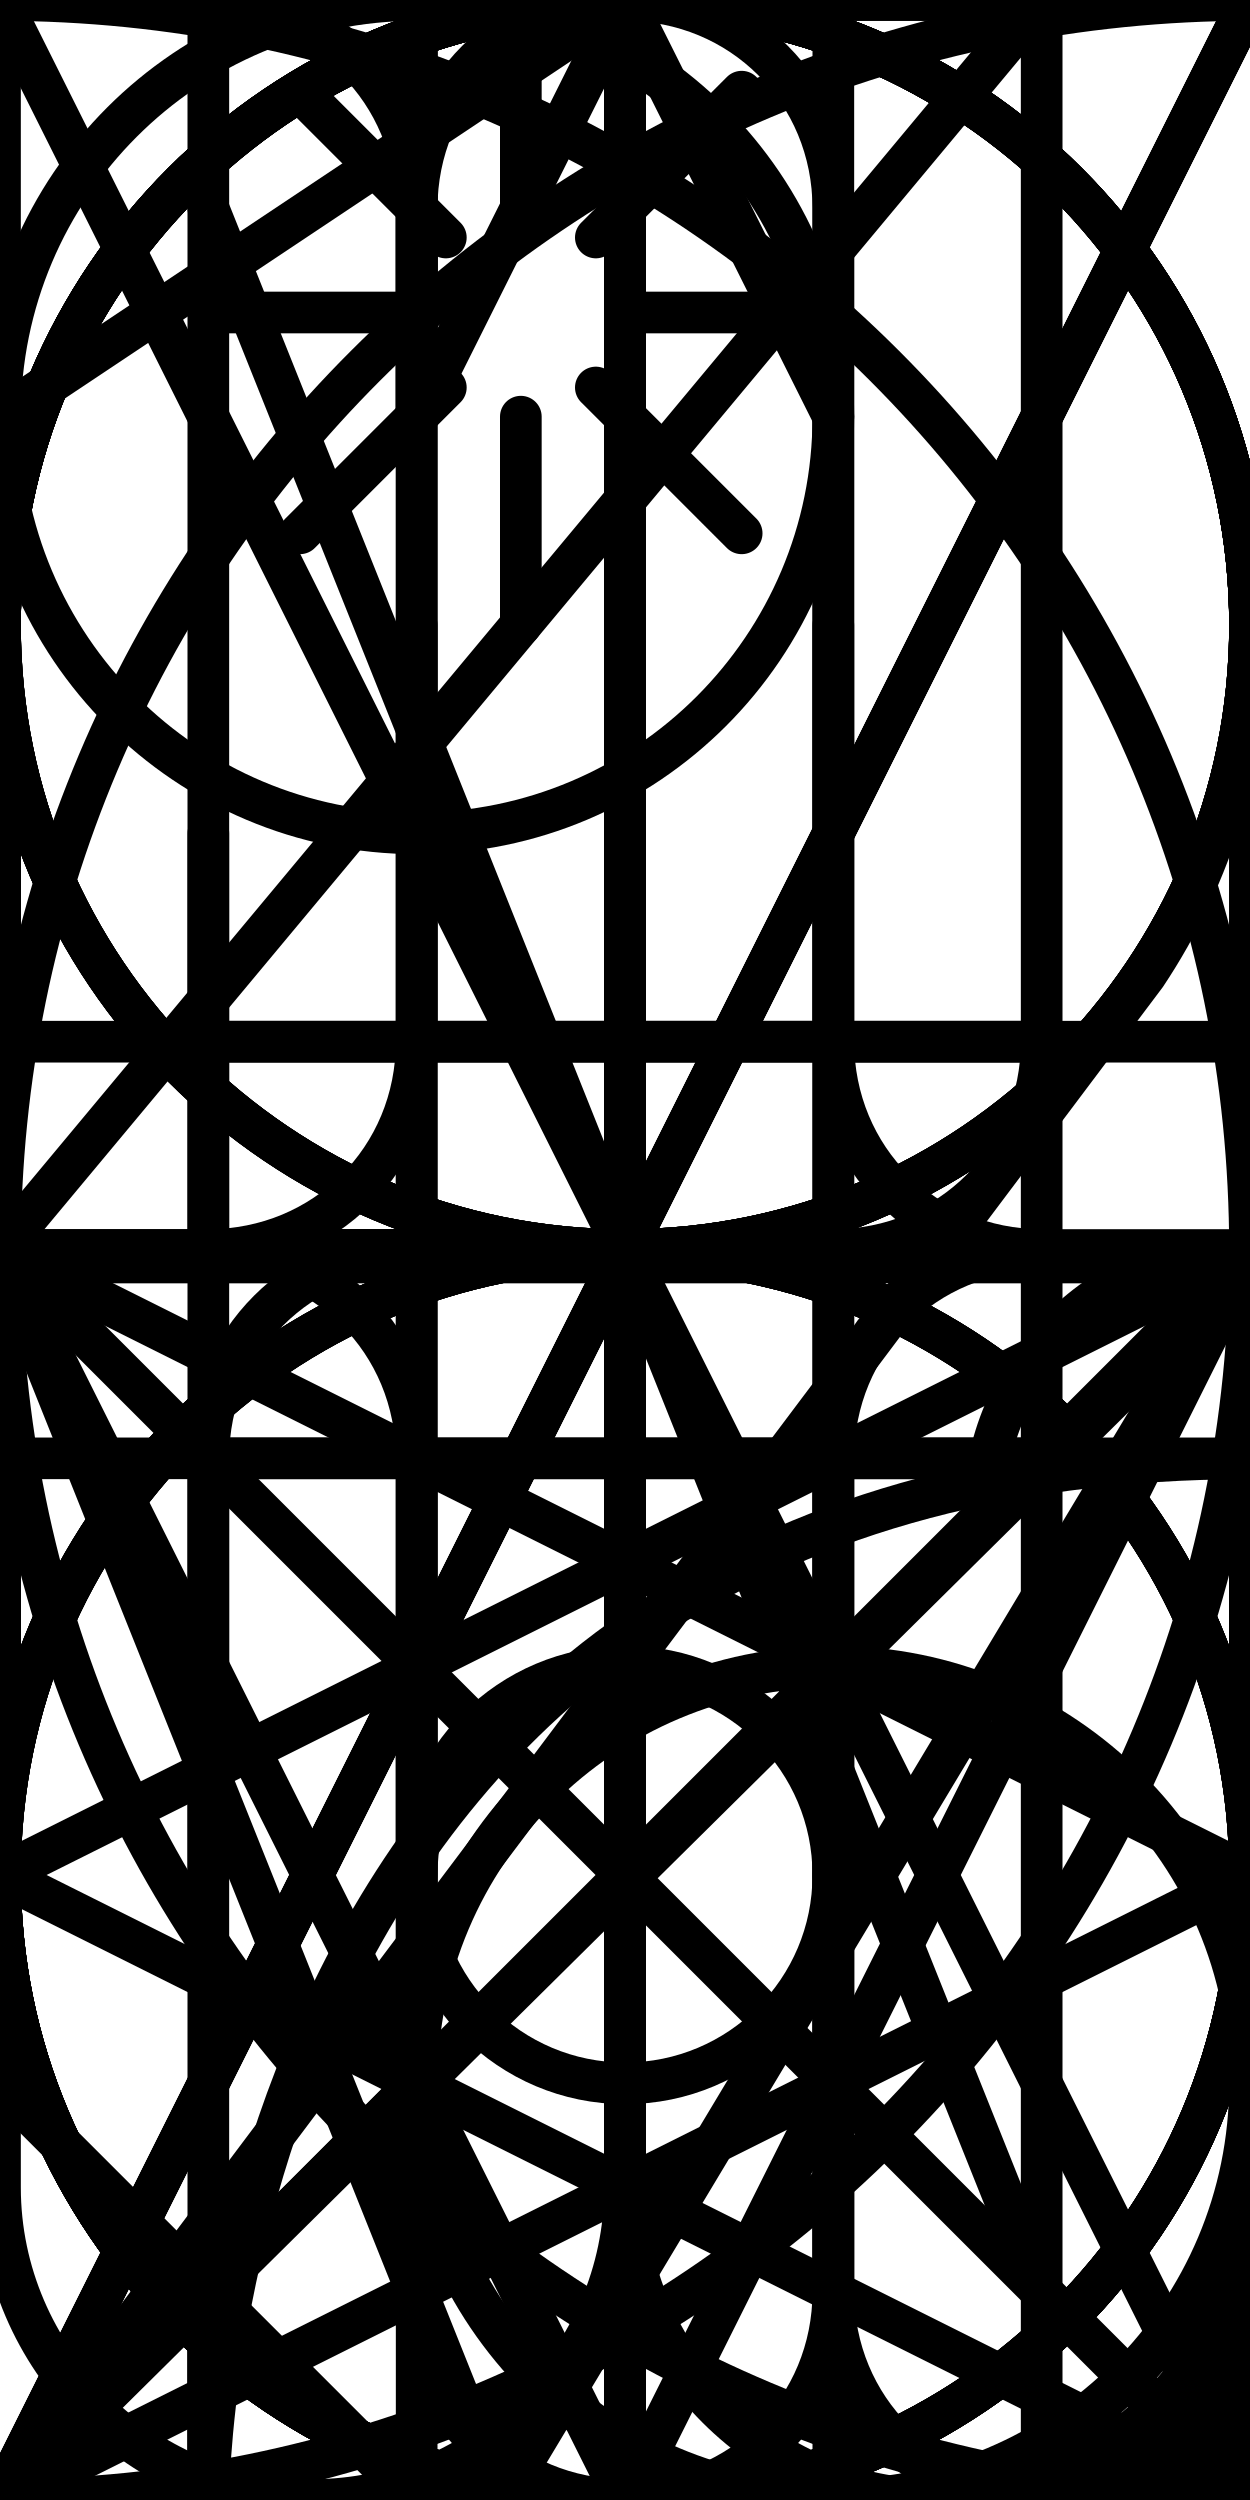
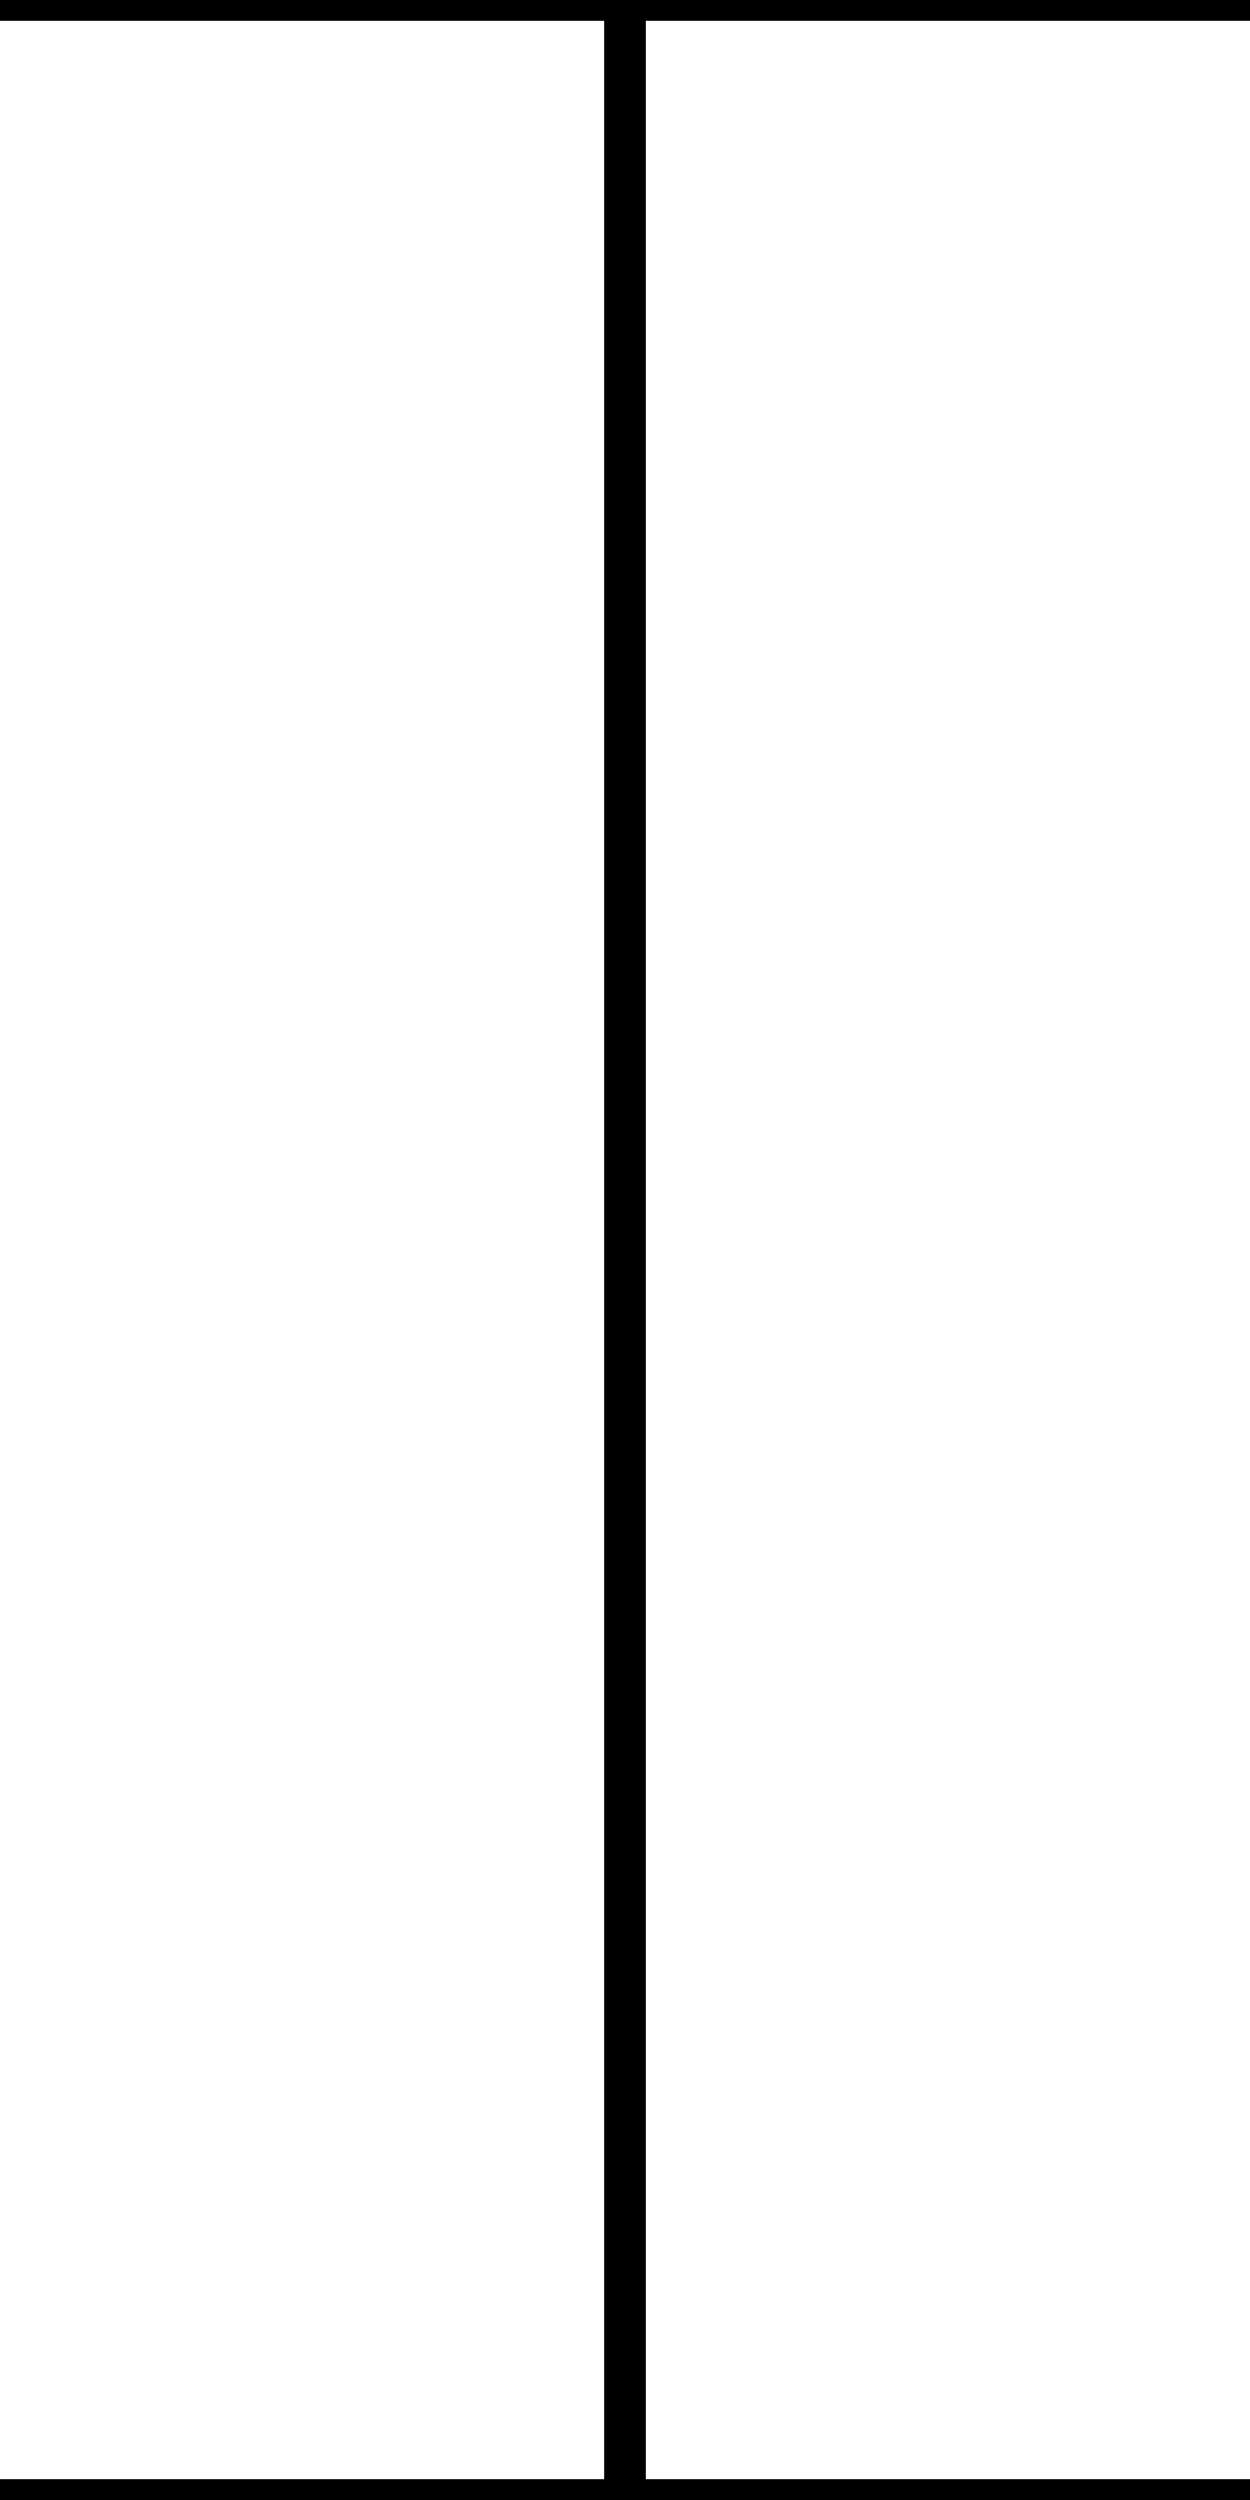
<svg xmlns="http://www.w3.org/2000/svg" version="1.1" x="0px" y="0px" viewBox="0 0 30 60" style="enable-background:new 0 0 30 60;" xml:space="preserve">
  <style type="text/css">
- 	.st0{fill:none;stroke:#000000;stroke-linecap:round;stroke-linejoin:round;stroke-miterlimit:10;}
- 	.st1{display:none;}
- 	.st2{display:inline;}
+ 	.st0{display:none;}
+ 	.st1{display:inline;}
+ 	.st2{fill:none;stroke:#000000;stroke-linecap:round;stroke-linejoin:round;stroke-miterlimit:10;}
	.st3{display:inline;fill:none;stroke:#000000;stroke-linecap:round;stroke-linejoin:round;stroke-miterlimit:10;}
</style>
-   <g id="char-plus">
-     <g id="group-char-plus">
+   <g id="char-plus" class="st0">
+     <g id="group-char-plus" class="st1">
      <g>
-         <line class="st0" x1="5" y1="30" x2="25" y2="30" />
-         <line class="st0" x1="15" y1="20" x2="15" y2="40" />
+         <line class="st2" x1="5" y1="30" x2="25" y2="30" />
+         <line class="st2" x1="15" y1="20" x2="15" y2="40" />
      </g>
    </g>
  </g>
-   <g id="char-asterix">
-     <g>
-       <line class="st0" x1="12.5" y1="0" x2="12.5" y2="5" />
-       <line class="st0" x1="12.5" y1="10" x2="12.5" y2="15" />
-       <line class="st0" x1="20" y1="7.5" x2="15" y2="7.5" />
-       <line class="st0" x1="10" y1="7.5" x2="5" y2="7.5" />
-       <line class="st0" x1="17.8" y1="2.2" x2="14.3" y2="5.7" />
-       <line class="st0" x1="10.7" y1="9.3" x2="7.2" y2="12.8" />
-       <line class="st0" x1="17.8" y1="12.8" x2="14.3" y2="9.3" />
-       <line class="st0" x1="10.7" y1="5.7" x2="7.2" y2="2.2" />
-     </g>
-   </g>
-   <g id="char-equal">
-     <g>
-       <line class="st0" x1="5" y1="25" x2="25" y2="25" />
-       <line class="st0" x1="5" y1="35" x2="25" y2="35" />
-     </g>
-   </g>
-   <g id="char-dollar">
-     <path class="st0" d="M0,45c0,8.3,6.7,15,15,15c8.3,0,15-6.7,15-15s-6.7-15-15-15C6.7,30,0,23.3,0,15S6.7,0,15,0c8.3,0,15,6.7,15,15   " />
-     <line class="st0" x1="15" y1="-5" x2="15" y2="65" />
-   </g>
-   <g id="char-at">
-     <g>
-       <path class="st0" d="M30,55V45c0-8.3-6.7-15-15-15C6.7,30,0,36.7,0,45c0,8.3,6.7,15,15,15" />
+   <g id="char-asterix" class="st0">
+     <g class="st1">
+       <line class="st2" x1="12.5" y1="0" x2="12.5" y2="5" />
+       <line class="st2" x1="12.5" y1="10" x2="12.5" y2="15" />
+       <line class="st2" x1="20" y1="7.5" x2="15" y2="7.5" />
+       <line class="st2" x1="10" y1="7.5" x2="5" y2="7.5" />
+       <line class="st2" x1="17.8" y1="2.2" x2="14.3" y2="5.7" />
+       <line class="st2" x1="10.7" y1="9.3" x2="7.2" y2="12.8" />
+       <line class="st2" x1="17.8" y1="12.8" x2="14.3" y2="9.3" />
+       <line class="st2" x1="10.7" y1="5.7" x2="7.2" y2="2.2" />
+     </g>
+   </g>
+   <g id="char-equal" class="st0">
+     <g class="st1">
+       <line class="st2" x1="5" y1="25" x2="25" y2="25" />
+       <line class="st2" x1="5" y1="35" x2="25" y2="35" />
+     </g>
+   </g>
+   <g id="char-dollar" class="st0">
+     <path class="st3" d="M0,45c0,8.3,6.7,15,15,15c8.3,0,15-6.7,15-15s-6.7-15-15-15C6.7,30,0,23.3,0,15S6.7,0,15,0c8.3,0,15,6.7,15,15   " />
+     <line class="st3" x1="15" y1="-5" x2="15" y2="65" />
+   </g>
+   <g id="char-at" class="st0">
+     <g class="st1">
+       <path class="st2" d="M30,55V45c0-8.3-6.7-15-15-15C6.7,30,0,36.7,0,45c0,8.3,6.7,15,15,15" />
      <g>
-         <circle class="st0" cx="15" cy="45" r="5" />
-         <line class="st0" x1="20" y1="45" x2="20" y2="55" />
+         <circle class="st2" cx="15" cy="45" r="5" />
+         <line class="st2" x1="20" y1="45" x2="20" y2="55" />
      </g>
-       <path class="st0" d="M30,55L30,55c0,2.8-2.2,5-5,5l0,0c-2.8,0-5-2.2-5-5l0,0" />
-     </g>
-   </g>
-   <g id="char-caret">
-     <polyline class="st0" points="20,10 15,0 10,10  " />
-   </g>
-   <g id="char-bracketleft">
-     <polyline class="st0" points="20,0 10,0 10,60 20,60  " />
-   </g>
-   <g id="char-bracketright">
-     <polyline class="st0" points="10,0 20,0 20,60 10,60  " />
-   </g>
-   <g id="char-curlyleft">
-     <path class="st0" d="M20,0h-5c-2.8,0-5,2.2-5,5v20c0,2.8-2.2,5-5,5c2.8,0,5,2.2,5,5v20c0,2.8,2.2,5,5,5h5" />
-   </g>
-   <g id="char-curlyright">
-     <path class="st0" d="M10,0h5c2.8,0,5,2.2,5,5v20c0,2.8,2.2,5,5,5c-2.8,0-5,2.2-5,5v20c0,2.8-2.2,5-5,5h-5" />
-   </g>
-   <g id="char-lessthan">
-     <polyline class="st0" points="30,30 0,45 30,60  " />
-   </g>
-   <g id="char-greaterthan">
-     <polyline class="st0" points="0,30 30,45 0,60  " />
-   </g>
-   <g id="char-percent">
-     <g>
-       <line class="st0" x1="30" y1="0" x2="0" y2="60" />
-       <circle class="st0" cx="10" cy="10" r="10" />
-       <circle class="st0" cx="20" cy="50" r="10" />
-     </g>
-   </g>
-   <g id="char-parenthleft">
-     <path class="st0" d="M30,60C13.4,60,0,46.6,0,30S13.4,0,30,0" />
-   </g>
-   <g id="char-parenthright">
-     <path class="st0" d="M0,60c16.6,0,30-13.4,30-30S16.6,0,0,0" />
-   </g>
-   <g id="char-slash">
-     <line class="st0" x1="0" y1="60" x2="30" y2="0" />
-   </g>
-   <g id="char-backslash">
-     <line class="st0" x1="30" y1="60" x2="0" y2="0" />
-   </g>
-   <g id="char-bar">
-     <line class="st0" x1="15" y1="0" x2="15" y2="60" />
-   </g>
-   <g id="char-pound">
-     <g>
-       <line class="st0" x1="0" y1="25" x2="30" y2="25" />
-       <line class="st0" x1="0" y1="35" x2="30" y2="35" />
-       <line class="st0" x1="20" y1="15" x2="20" y2="45" />
-       <line class="st0" x1="10" y1="15" x2="10" y2="45" />
-     </g>
-   </g>
-   <g id="char-ampersandalt">
-     <g>
+       <path class="st2" d="M30,55L30,55c0,2.8-2.2,5-5,5l0,0c-2.8,0-5-2.2-5-5l0,0" />
+     </g>
+   </g>
+   <g id="char-caret" class="st0">
+     <polyline class="st3" points="20,10 15,0 10,10  " />
+   </g>
+   <g id="char-bracketleft" class="st0">
+     <polyline class="st3" points="20,0 10,0 10,60 20,60  " />
+   </g>
+   <g id="char-bracketright" class="st0">
+     <polyline class="st3" points="10,0 20,0 20,60 10,60  " />
+   </g>
+   <g id="char-curlyleft" class="st0">
+     <path class="st3" d="M20,0h-5c-2.8,0-5,2.2-5,5v20c0,2.8-2.2,5-5,5c2.8,0,5,2.2,5,5v20c0,2.8,2.2,5,5,5h5" />
+   </g>
+   <g id="char-curlyright" class="st0">
+     <path class="st3" d="M10,0h5c2.8,0,5,2.2,5,5v20c0,2.8,2.2,5,5,5c-2.8,0-5,2.2-5,5v20c0,2.8-2.2,5-5,5h-5" />
+   </g>
+   <g id="char-lessthan" class="st0">
+     <polyline class="st3" points="30,30 0,45 30,60  " />
+   </g>
+   <g id="char-greaterthan" class="st0">
+     <polyline class="st3" points="0,30 30,45 0,60  " />
+   </g>
+   <g id="char-percent" class="st0">
+     <g class="st1">
+       <line class="st2" x1="30" y1="0" x2="0" y2="60" />
+       <circle class="st2" cx="10" cy="10" r="10" />
+       <circle class="st2" cx="20" cy="50" r="10" />
+     </g>
+   </g>
+   <g id="char-parenthleft" class="st0">
+     <path class="st3" d="M30,60C13.4,60,0,46.6,0,30S13.4,0,30,0" />
+   </g>
+   <g id="char-parenthright" class="st0">
+     <path class="st3" d="M0,60c16.6,0,30-13.4,30-30S16.6,0,0,0" />
+   </g>
+   <g id="char-slash" class="st0">
+     <line class="st3" x1="0" y1="60" x2="30" y2="0" />
+   </g>
+   <g id="char-backslash" class="st0">
+     <line class="st3" x1="30" y1="60" x2="0" y2="0" />
+   </g>
+   <g id="char-bar" class="st0">
+     <line class="st3" x1="15" y1="0" x2="15" y2="60" />
+   </g>
+   <g id="char-pound" class="st0">
+     <g class="st1">
+       <line class="st2" x1="0" y1="25" x2="30" y2="25" />
+       <line class="st2" x1="0" y1="35" x2="30" y2="35" />
+       <line class="st2" x1="20" y1="15" x2="20" y2="45" />
+       <line class="st2" x1="10" y1="15" x2="10" y2="45" />
+     </g>
+   </g>
+   <g id="char-ampersandalt" class="st0">
+     <g class="st1">
      <g>
-         <circle class="st0" cx="15" cy="15" r="15" />
-         <path class="st0" d="M15,30C6.7,30,0,36.7,0,45c0,8.3,6.7,15,15,15c8.3,0,15-6.7,15-15V35" />
+         <circle class="st2" cx="15" cy="15" r="15" />
+         <path class="st2" d="M15,30C6.7,30,0,36.7,0,45c0,8.3,6.7,15,15,15c8.3,0,15-6.7,15-15V35" />
      </g>
-       <path class="st0" d="M40,30c0,0,0,5-10,5C5,35,5,60,5,60" />
-       <path class="st0" d="M5,60c0,2.8-2.2,5-5,5" />
-       <path class="st0" d="M0,65c-2.8,0-5-2.2-5-5" />
-     </g>
-   </g>
-   <g id="char-ampersand">
-     <path class="st0" d="M23.6,36.4c0-3.6,2.9-6.4,6.4-6.4h8.6" />
-     <circle class="st0" cx="15" cy="15" r="15" />
-     <path class="st0" d="M15,30C6.7,30,0,36.7,0,45c0,8.3,6.7,15,15,15c8.3,0,15-6.7,15-15V30" />
-   </g>
-   <g id="char-exclamation">
-     <g id="group-char-exclamation">
-       <line class="st0" x1="5" y1="50" x2="5" y2="60" />
-       <line class="st0" x1="5" y1="40" x2="5" y2="0" />
-     </g>
-   </g>
-   <g id="char-period">
-     <g id="group-char-period">
-       <line class="st0" x1="0" y1="50" x2="10" y2="60" />
-       <line class="st0" x1="0" y1="60" x2="10" y2="50" />
-     </g>
-   </g>
-   <g id="char-question">
-     <g id="group-char-question">
-       <path class="st0" d="M15,40V30c8.3,0,15-6.7,15-15c0-8.3-6.7-15-15-15C6.7,0,0,6.7,0,15" />
-       <line class="st0" x1="15" y1="50" x2="15" y2="60" />
-     </g>
-   </g>
-   <g id="char-semicolon">
-     <g id="group-char-semicolon">
-       <path class="st0" d="M5,55v5c0,2.8-2.2,5-5,5" />
-       <line class="st0" x1="5" y1="35" x2="5" y2="45" />
-     </g>
-   </g>
-   <g id="char-colon">
-     <g id="group-char-colon">
-       <line class="st0" x1="5" y1="40" x2="5" y2="50" />
-       <line class="st0" x1="5" y1="20" x2="5" y2="30" />
-     </g>
-   </g>
-   <g id="char-tilde">
-     <path class="st0" d="M25,25c0,2.8-2.2,5-5,5H10c-2.8,0-5,2.2-5,5" />
-   </g>
-   <g id="char-comma">
-     <path class="st0" d="M5,55v5c0,2.8-2.2,5-5,5" />
-   </g>
-   <g id="char-apostrophe">
-     <path class="st0" d="M10,10V5c0-2.8-2.2-5-5-5" />
-   </g>
-   <g id="char-quote">
-     <line class="st0" x1="10" y1="0" x2="10" y2="10" />
-   </g>
-   <g id="char-doublequote">
-     <g id="group-char-doublequote">
-       <line class="st0" x1="10" y1="0" x2="10" y2="10" />
-       <line class="st0" x1="15" y1="0" x2="15" y2="10" />
-     </g>
-   </g>
-   <g id="char-dash">
-     <line class="st0" x1="5" y1="30" x2="25" y2="30" />
-   </g>
-   <g id="char-underscore">
-     <line class="st0" x1="2" y1="60" x2="28" y2="60" />
-   </g>
-   <g id="char-9">
-     <g id="group-char-9">
-       <line class="st0" x1="30" y1="15" x2="30" y2="60" />
-       <circle class="st0" cx="15" cy="15" r="15" />
-     </g>
-   </g>
-   <g id="char-8">
-     <g id="group-char-8">
-       <circle class="st0" cx="15" cy="45" r="15" />
-       <circle class="st0" cx="15" cy="15" r="15" />
-     </g>
-   </g>
-   <g id="char-7">
-     <g id="group-char-7">
-       <line class="st0" x1="5" y1="30" x2="25" y2="30" />
-       <line class="st0" x1="30" y1="0" x2="0" y2="60" />
-       <line class="st0" x1="0" y1="0" x2="30" y2="0" />
-     </g>
-   </g>
-   <g id="char-6">
-     <g id="group-char-6">
-       <path class="st0" d="M0,45V15C0,6.7,6.7,0,15,0c8.3,0,15,6.7,15,15" />
-       <circle class="st0" cx="15" cy="45" r="15" />
-     </g>
-   </g>
-   <g id="char-5">
-     <path class="st0" d="M0,45c0,8.3,6.7,15,15,15c8.3,0,15-6.7,15-15c0-8.3-6.7-15-15-15H0V0h30" />
-   </g>
-   <g id="char-4">
-     <polyline class="st0" points="25,60 25,0 0,30 30,30  " />
-   </g>
-   <g id="char-3">
-     <path class="st0" d="M0,45c0,8.3,6.7,15,15,15c8.3,0,15-6.7,15-15c0-8.3-6.7-15-15-15c8.3,0,15-6.7,15-15c0-8.3-6.7-15-15-15   C6.7,0,0,6.7,0,15" />
-   </g>
-   <g id="char-2">
-     <path class="st0" d="M30,60H0l27.5-36.6C29.1,21,30,18.1,30,15c0-8.3-6.7-15-15-15C6.7,0,0,6.7,0,15" />
-   </g>
-   <g id="char-1">
-     <polyline class="st0" points="15,0 0,10 15,0 15,60 0,60 30,60  " />
-   </g>
-   <g id="char-0">
-     <g id="group-char-0">
-       <line class="st0" x1="5" y1="5" x2="25" y2="55" />
-       <path class="st0" d="M30,45V15c0-8.3-6.7-15-15-15C6.7,0,0,6.7,0,15v30c0,8.3,6.7,15,15,15C23.3,60,30,53.3,30,45z" />
-     </g>
-   </g>
-   <g id="char-z">
-     <polyline class="st0" points="30,60 0,60 30,30.3 0,30.3  " />
-   </g>
-   <g id="char-y">
-     <g>
-       <line class="st0" x1="0" y1="30" x2="12" y2="60" />
-       <line class="st0" x1="30" y1="30" x2="0" y2="80" />
-     </g>
-   </g>
-   <g id="char-x">
-     <g>
-       <line class="st0" x1="0" y1="30" x2="30" y2="60" />
-       <line class="st0" x1="30" y1="30" x2="0" y2="60" />
-     </g>
-   </g>
-   <g id="char-w">
-     <g>
-       <path class="st0" d="M0,30v22.5C0,56.6,3.4,60,7.5,60c4.1,0,7.5-3.4,7.5-7.5c0,4.1,3.4,7.5,7.5,7.5s7.5-3.4,7.5-7.5V30" />
-       <line class="st0" x1="15" y1="52.5" x2="15" y2="45" />
-     </g>
-   </g>
-   <g id="char-v">
-     <polyline class="st0" points="30,30 15,60 0,30  " />
-   </g>
-   <g id="char-u" class="st1">
-     <g class="st2">
-       <path class="st0" d="M30,30v15c0,8.3-6.7,15-15,15C6.7,60,0,53.3,0,45V30" />
-       <line class="st0" x1="30" y1="45" x2="30" y2="60" />
-     </g>
-   </g>
-   <g id="char-t" class="st1">
-     <g class="st2">
-       <path class="st0" d="M10,0v50c0,5.5,4.5,10,10,10s10-4.5,10-10" />
-       <line class="st0" x1="0" y1="30" x2="30" y2="30" />
-     </g>
-   </g>
-   <g id="char-s" class="st1">
-     <g class="st2">
-       <path class="st0" d="M30,37.5c0-4.1-3.4-7.5-7.5-7.5h-15C3.4,30,0,33.4,0,37.5S3.4,45,7.5,45h15c4.1,0,7.5,3.4,7.5,7.5    S26.6,60,22.5,60h-15C3.4,60,0,56.6,0,52.5" />
-     </g>
-   </g>
-   <g id="char-r" class="st1">
-     <g class="st2">
-       <path class="st0" d="M30,45c0-8.3-6.7-15-15-15C6.7,30,0,36.7,0,45v15V30" />
-     </g>
-   </g>
-   <g id="char-q" class="st1">
-     <g id="group-char-q" class="st2">
-       <polyline class="st0" points="30,30 30,80 40,70   " />
-       <circle class="st0" cx="15" cy="45" r="15" />
-     </g>
-   </g>
-   <g id="char-p" class="st1">
-     <g class="st2">
+       <path class="st2" d="M40,30c0,0,0,5-10,5C5,35,5,60,5,60" />
+       <path class="st2" d="M5,60c0,2.8-2.2,5-5,5" />
+       <path class="st2" d="M0,65c-2.8,0-5-2.2-5-5" />
+     </g>
+   </g>
+   <g id="char-ampersand" class="st0">
+     <path class="st3" d="M23.6,36.4c0-3.6,2.9-6.4,6.4-6.4h8.6" />
+     <circle class="st3" cx="15" cy="15" r="15" />
+     <path class="st3" d="M15,30C6.7,30,0,36.7,0,45c0,8.3,6.7,15,15,15c8.3,0,15-6.7,15-15V30" />
+   </g>
+   <g id="char-exclamation" class="st0">
+     <g id="group-char-exclamation" class="st1">
+       <line class="st2" x1="5" y1="50" x2="5" y2="60" />
+       <line class="st2" x1="5" y1="40" x2="5" y2="0" />
+     </g>
+   </g>
+   <g id="char-period" class="st0">
+     <g id="group-char-period" class="st1">
+       <line class="st2" x1="0" y1="50" x2="10" y2="60" />
+       <line class="st2" x1="0" y1="60" x2="10" y2="50" />
+     </g>
+   </g>
+   <g id="char-question" class="st0">
+     <g id="group-char-question" class="st1">
+       <path class="st2" d="M15,40V30c8.3,0,15-6.7,15-15c0-8.3-6.7-15-15-15C6.7,0,0,6.7,0,15" />
+       <line class="st2" x1="15" y1="50" x2="15" y2="60" />
+     </g>
+   </g>
+   <g id="char-semicolon" class="st0">
+     <g id="group-char-semicolon" class="st1">
+       <path class="st2" d="M5,55v5c0,2.8-2.2,5-5,5" />
+       <line class="st2" x1="5" y1="35" x2="5" y2="45" />
+     </g>
+   </g>
+   <g id="char-colon" class="st0">
+     <g id="group-char-colon" class="st1">
+       <line class="st2" x1="5" y1="40" x2="5" y2="50" />
+       <line class="st2" x1="5" y1="20" x2="5" y2="30" />
+     </g>
+   </g>
+   <g id="char-tilde" class="st0">
+     <path class="st3" d="M25,25c0,2.8-2.2,5-5,5H10c-2.8,0-5,2.2-5,5" />
+   </g>
+   <g id="char-comma" class="st0">
+     <path class="st3" d="M5,55v5c0,2.8-2.2,5-5,5" />
+   </g>
+   <g id="char-apostrophe" class="st0">
+     <path class="st3" d="M10,10V5c0-2.8-2.2-5-5-5" />
+   </g>
+   <g id="char-quote" class="st0">
+     <line class="st3" x1="10" y1="0" x2="10" y2="10" />
+   </g>
+   <g id="char-doublequote" class="st0">
+     <g id="group-char-doublequote" class="st1">
+       <line class="st2" x1="10" y1="0" x2="10" y2="10" />
+       <line class="st2" x1="15" y1="0" x2="15" y2="10" />
+     </g>
+   </g>
+   <g id="char-dash" class="st0">
+     <line class="st3" x1="5" y1="30" x2="25" y2="30" />
+   </g>
+   <g id="char-underscore" class="st0">
+     <line class="st3" x1="2" y1="60" x2="28" y2="60" />
+   </g>
+   <g id="char-9" class="st0">
+     <g id="group-char-9" class="st1">
+       <line class="st2" x1="30" y1="15" x2="30" y2="60" />
+       <circle class="st2" cx="15" cy="15" r="15" />
+     </g>
+   </g>
+   <g id="char-8" class="st0">
+     <g id="group-char-8" class="st1">
+       <circle class="st2" cx="15" cy="45" r="15" />
+       <circle class="st2" cx="15" cy="15" r="15" />
+     </g>
+   </g>
+   <g id="char-7" class="st0">
+     <g id="group-char-7" class="st1">
+       <line class="st2" x1="5" y1="30" x2="25" y2="30" />
+       <line class="st2" x1="30" y1="0" x2="0" y2="60" />
+       <line class="st2" x1="0" y1="0" x2="30" y2="0" />
+     </g>
+   </g>
+   <g id="char-6" class="st0">
+     <g id="group-char-6" class="st1">
+       <path class="st2" d="M0,45V15C0,6.7,6.7,0,15,0c8.3,0,15,6.7,15,15" />
+       <circle class="st2" cx="15" cy="45" r="15" />
+     </g>
+   </g>
+   <g id="char-5" class="st0">
+     <path class="st3" d="M0,45c0,8.3,6.7,15,15,15c8.3,0,15-6.7,15-15c0-8.3-6.7-15-15-15H0V0h30" />
+   </g>
+   <g id="char-4" class="st0">
+     <polyline class="st3" points="25,60 25,0 0,30 30,30  " />
+   </g>
+   <g id="char-3" class="st0">
+     <path class="st3" d="M0,45c0,8.3,6.7,15,15,15c8.3,0,15-6.7,15-15c0-8.3-6.7-15-15-15c8.3,0,15-6.7,15-15c0-8.3-6.7-15-15-15   C6.7,0,0,6.7,0,15" />
+   </g>
+   <g id="char-2" class="st0">
+     <path class="st3" d="M30,60H0l27.5-36.6C29.1,21,30,18.1,30,15c0-8.3-6.7-15-15-15C6.7,0,0,6.7,0,15" />
+   </g>
+   <g id="char-1" class="st0">
+     <polyline class="st3" points="15,0 0,10 15,0 15,60 0,60 30,60  " />
+   </g>
+   <g id="char-0" class="st0">
+     <g id="group-char-0" class="st1">
+       <line class="st2" x1="5" y1="5" x2="25" y2="55" />
+       <path class="st2" d="M30,45V15c0-8.3-6.7-15-15-15C6.7,0,0,6.7,0,15v30c0,8.3,6.7,15,15,15C23.3,60,30,53.3,30,45z" />
+     </g>
+   </g>
+   <g id="char-z" class="st0">
+     <polyline class="st3" points="30,60 0,60 30,30.3 0,30.3  " />
+   </g>
+   <g id="char-y" class="st0">
+     <g class="st1">
+       <line class="st2" x1="0" y1="30" x2="12" y2="60" />
+       <line class="st2" x1="30" y1="30" x2="0" y2="80" />
+     </g>
+   </g>
+   <g id="char-x" class="st0">
+     <g class="st1">
+       <line class="st2" x1="0" y1="30" x2="30" y2="60" />
+       <line class="st2" x1="30" y1="30" x2="0" y2="60" />
+     </g>
+   </g>
+   <g id="char-w" class="st0">
+     <g class="st1">
+       <path class="st2" d="M0,30v22.5C0,56.6,3.4,60,7.5,60c4.1,0,7.5-3.4,7.5-7.5c0,4.1,3.4,7.5,7.5,7.5s7.5-3.4,7.5-7.5V30" />
+       <line class="st2" x1="15" y1="52.5" x2="15" y2="45" />
+     </g>
+   </g>
+   <g id="char-v" class="st0">
+     <polyline class="st3" points="30,30 15,60 0,30  " />
+   </g>
+   <g id="char-u" class="st0">
+     <g class="st1">
+       <path class="st2" d="M30,30v15c0,8.3-6.7,15-15,15C6.7,60,0,53.3,0,45V30" />
+       <line class="st2" x1="30" y1="45" x2="30" y2="60" />
+     </g>
+   </g>
+   <g id="char-t" class="st0">
+     <g class="st1">
+       <path class="st2" d="M10,0v50c0,5.5,4.5,10,10,10s10-4.5,10-10" />
+       <line class="st2" x1="0" y1="30" x2="30" y2="30" />
+     </g>
+   </g>
+   <g id="char-s" class="st0">
+     <g class="st1">
+       <path class="st2" d="M30,37.5c0-4.1-3.4-7.5-7.5-7.5h-15C3.4,30,0,33.4,0,37.5S3.4,45,7.5,45h15c4.1,0,7.5,3.4,7.5,7.5    S26.6,60,22.5,60h-15C3.4,60,0,56.6,0,52.5" />
+     </g>
+   </g>
+   <g id="char-r" class="st0">
+     <g class="st1">
+       <path class="st2" d="M30,45c0-8.3-6.7-15-15-15C6.7,30,0,36.7,0,45v15V30" />
+     </g>
+   </g>
+   <g id="char-q" class="st0">
+     <g id="group-char-q" class="st1">
+       <polyline class="st2" points="30,30 30,80 40,70   " />
+       <circle class="st2" cx="15" cy="45" r="15" />
+     </g>
+   </g>
+   <g id="char-p" class="st0">
+     <g class="st1">
      <g>
-         <circle class="st0" cx="15" cy="45" r="15" />
+         <circle class="st2" cx="15" cy="45" r="15" />
      </g>
-       <line class="st0" x1="0" y1="30" x2="0" y2="80" />
-     </g>
-   </g>
-   <g id="char-o" class="st1">
-     <g class="st2">
-       <circle class="st0" cx="15" cy="45" r="15" />
-     </g>
-   </g>
-   <g id="char-n" class="st1">
-     <g class="st2">
-       <path class="st0" d="M30,60V45c0-8.3-6.7-15-15-15C6.7,30,0,36.7,0,45v15V30" />
-     </g>
-   </g>
-   <g id="char-m" class="st1">
-     <g class="st2">
+       <line class="st2" x1="0" y1="30" x2="0" y2="80" />
+     </g>
+   </g>
+   <g id="char-o" class="st0">
+     <g class="st1">
+       <circle class="st2" cx="15" cy="45" r="15" />
+     </g>
+   </g>
+   <g id="char-n" class="st0">
+     <g class="st1">
+       <path class="st2" d="M30,60V45c0-8.3-6.7-15-15-15C6.7,30,0,36.7,0,45v15V30" />
+     </g>
+   </g>
+   <g id="char-m" class="st0">
+     <g class="st1">
      <g>
-         <path class="st0" d="M30,60V37.5c0-4.1-3.4-7.5-7.5-7.5S15,33.4,15,37.5c0-4.1-3.4-7.5-7.5-7.5C3.4,30,0,33.4,0,37.5V60" />
-         <line class="st0" x1="15" y1="37.5" x2="15" y2="45" />
+         <path class="st2" d="M30,60V37.5c0-4.1-3.4-7.5-7.5-7.5S15,33.4,15,37.5c0-4.1-3.4-7.5-7.5-7.5C3.4,30,0,33.4,0,37.5V60" />
+         <line class="st2" x1="15" y1="37.5" x2="15" y2="45" />
      </g>
-       <line class="st0" x1="0" y1="40" x2="0" y2="30" />
-     </g>
-   </g>
-   <g id="char-l" class="st1">
+       <line class="st2" x1="0" y1="40" x2="0" y2="30" />
+     </g>
+   </g>
+   <g id="char-l" class="st0">
    <path class="st3" d="M5,0h5c2.8,0,5,2.2,5,5v50c0,2.8,2.2,5,5,5h5" />
  </g>
-   <g id="char-k" class="st1">
-     <g class="st2">
-       <line class="st0" x1="0" y1="45" x2="30" y2="60" />
-       <line class="st0" x1="0" y1="45" x2="20" y2="30" />
-       <line class="st0" x1="0" y1="60" x2="0" y2="0" />
-     </g>
-   </g>
-   <g id="char-j" class="st1">
-     <g id="group-char-j" class="st2">
-       <path class="st0" d="M30,30h-5c-2.8,0-5,2.2-5,5v35c0,5.5-4.5,10-10,10C4.5,80,0,75.5,0,70" />
-       <line class="st0" x1="20" y1="25" x2="20" y2="15" />
-     </g>
-   </g>
-   <g id="char-i" class="st1">
-     <g class="st2">
-       <line class="st0" x1="10" y1="25" x2="10" y2="15" />
-       <path class="st0" d="M0,30h10v20c0,5.5,4.5,10,10,10s10-4.5,10-10" />
-     </g>
-   </g>
-   <g id="char-h" class="st1">
+   <g id="char-k" class="st0">
+     <g class="st1">
+       <line class="st2" x1="0" y1="45" x2="30" y2="60" />
+       <line class="st2" x1="0" y1="45" x2="20" y2="30" />
+       <line class="st2" x1="0" y1="60" x2="0" y2="0" />
+     </g>
+   </g>
+   <g id="char-j" class="st0">
+     <g id="group-char-j" class="st1">
+       <path class="st2" d="M30,30h-5c-2.8,0-5,2.2-5,5v35c0,5.5-4.5,10-10,10C4.5,80,0,75.5,0,70" />
+       <line class="st2" x1="20" y1="25" x2="20" y2="15" />
+     </g>
+   </g>
+   <g id="char-i" class="st0">
+     <g class="st1">
+       <line class="st2" x1="10" y1="25" x2="10" y2="15" />
+       <path class="st2" d="M0,30h10v20c0,5.5,4.5,10,10,10s10-4.5,10-10" />
+     </g>
+   </g>
+   <g id="char-h" class="st0">
    <path class="st3" d="M30,60V45c0-8.3-6.7-15-15-15C6.7,30,0,36.7,0,45v15V0" />
  </g>
-   <g id="char-g" class="st1">
-     <g id="group-char-g" class="st2">
-       <path class="st0" d="M30,45v20c0,8.3-6.7,15-15,15C6.7,80,0,73.3,0,65" />
-       <circle class="st0" cx="15" cy="45" r="15" />
-     </g>
-   </g>
-   <g id="char-f" class="st1">
-     <g class="st2">
-       <path class="st0" d="M15,30" />
-       <line class="st0" x1="0" y1="30" x2="30" y2="30" />
-       <path class="st0" d="M0,60h5c2.8,0,5-2.2,5-5V10c0-5.5,4.5-10,10-10s10,4.5,10,10" />
-     </g>
-   </g>
-   <g id="char-e" class="st1">
+   <g id="char-g" class="st0">
+     <g id="group-char-g" class="st1">
+       <path class="st2" d="M30,45v20c0,8.3-6.7,15-15,15C6.7,80,0,73.3,0,65" />
+       <circle class="st2" cx="15" cy="45" r="15" />
+     </g>
+   </g>
+   <g id="char-f" class="st0">
+     <g class="st1">
+       <path class="st2" d="M15,30" />
+       <line class="st2" x1="0" y1="30" x2="30" y2="30" />
+       <path class="st2" d="M0,60h5c2.8,0,5-2.2,5-5V10c0-5.5,4.5-10,10-10s10,4.5,10,10" />
+     </g>
+   </g>
+   <g id="char-e" class="st0">
    <path class="st3" d="M25.6,55.6C22.7,58.5,18.8,60,15,60C6.7,60,0,53.3,0,45c0-8.3,6.7-15,15-15c8.3,0,15,6.7,15,15H0" />
  </g>
-   <g id="char-d" class="st1">
-     <g id="group-char-d" class="st2">
-       <line class="st0" x1="30" y1="60" x2="30" y2="0" />
-       <circle class="st0" cx="15" cy="45" r="15" />
-     </g>
-   </g>
-   <g id="char-c" class="st1">
+   <g id="char-d" class="st0">
+     <g id="group-char-d" class="st1">
+       <line class="st2" x1="30" y1="60" x2="30" y2="0" />
+       <circle class="st2" cx="15" cy="45" r="15" />
+     </g>
+   </g>
+   <g id="char-c" class="st0">
    <path class="st3" d="M25.6,34.4c-5.9-5.9-15.4-5.9-21.2,0c-5.9,5.9-5.9,15.4,0,21.2c5.9,5.9,15.4,5.9,21.2,0" />
  </g>
-   <g id="char-b" class="st1">
-     <g id="group-char-b" class="st2">
-       <circle class="st0" cx="15" cy="45" r="15" />
-       <line class="st0" x1="0" y1="60" x2="0" y2="0" />
-     </g>
-   </g>
-   <g id="char-a" class="st1">
-     <g id="group-char-a" class="st2">
-       <line class="st0" x1="30" y1="45" x2="30" y2="60" />
-       <circle class="st0" cx="15" cy="45" r="15" />
-     </g>
-   </g>
-   <g id="char-Z" class="st1">
+   <g id="char-b" class="st0">
+     <g id="group-char-b" class="st1">
+       <circle class="st2" cx="15" cy="45" r="15" />
+       <line class="st2" x1="0" y1="60" x2="0" y2="0" />
+     </g>
+   </g>
+   <g id="char-a" class="st0">
+     <g id="group-char-a" class="st1">
+       <line class="st2" x1="30" y1="45" x2="30" y2="60" />
+       <circle class="st2" cx="15" cy="45" r="15" />
+     </g>
+   </g>
+   <g id="char-Z" class="st0">
    <polyline class="st3" points="30,60 0,60 30,0 0,0  " />
  </g>
-   <g id="char-Y" class="st1">
-     <g id="group-char-Y" class="st2">
-       <line class="st0" x1="15" y1="30" x2="15" y2="60" />
-       <line class="st0" x1="15" y1="30" x2="30" y2="0" />
-       <line class="st0" x1="0" y1="0" x2="15" y2="30" />
-     </g>
-   </g>
-   <g id="char-X" class="st1">
-     <g id="group-char-X" class="st2">
-       <line class="st0" x1="0" y1="60" x2="30" y2="0" />
-       <line class="st0" x1="0" y1="0" x2="30" y2="60" />
-     </g>
-   </g>
-   <g id="char-W" class="st1">
+   <g id="char-Y" class="st0">
+     <g id="group-char-Y" class="st1">
+       <line class="st2" x1="15" y1="30" x2="15" y2="60" />
+       <line class="st2" x1="15" y1="30" x2="30" y2="0" />
+       <line class="st2" x1="0" y1="0" x2="15" y2="30" />
+     </g>
+   </g>
+   <g id="char-X" class="st0">
+     <g id="group-char-X" class="st1">
+       <line class="st2" x1="0" y1="60" x2="30" y2="0" />
+       <line class="st2" x1="0" y1="0" x2="30" y2="60" />
+     </g>
+   </g>
+   <g id="char-W" class="st0">
    <polyline class="st3" points="0,0 0,60 15,10 30,60 30,0  " />
  </g>
-   <g id="char-V" class="st1">
+   <g id="char-V" class="st0">
    <polyline class="st3" points="0,0 15,60 30,0  " />
  </g>
-   <g id="char-U" class="st1">
+   <g id="char-U" class="st0">
    <path class="st3" d="M0,0v45c0,8.3,6.7,15,15,15c8.3,0,15-6.7,15-15V0" />
  </g>
-   <g id="char-T" class="st1">
+   <g id="char-T" class="st0">
    <polyline class="st3" points="30,0 0,0 15,0 15,60  " />
  </g>
-   <g id="char-S" class="st1">
+   <g id="char-S" class="st0">
    <path class="st3" d="M0,45c0,8.3,6.7,15,15,15c8.3,0,15-6.7,15-15s-6.7-15-15-15C6.7,30,0,23.3,0,15C0,6.7,6.7,0,15,0   c8.3,0,15,6.7,15,15" />
  </g>
-   <g id="char-R" class="st1">
-     <g id="group-char-R" class="st2">
-       <line class="st0" x1="0" y1="30" x2="30" y2="60" />
-       <path class="st0" d="M0,30h15c8.3,0,15-6.7,15-15c0-8.3-6.7-15-15-15H0v60" />
-     </g>
-   </g>
-   <g id="char-Q" class="st1">
-     <g id="group-char-Q" class="st2">
-       <line class="st0" x1="30" y1="60" x2="15" y2="45" />
-       <path class="st0" d="M30,45V15c0-8.3-6.7-15-15-15C6.7,0,0,6.7,0,15v30c0,8.3,6.7,15,15,15C23.3,60,30,53.3,30,45z" />
-     </g>
-   </g>
-   <g id="char-P" class="st1">
+   <g id="char-R" class="st0">
+     <g id="group-char-R" class="st1">
+       <line class="st2" x1="0" y1="30" x2="30" y2="60" />
+       <path class="st2" d="M0,30h15c8.3,0,15-6.7,15-15c0-8.3-6.7-15-15-15H0v60" />
+     </g>
+   </g>
+   <g id="char-Q" class="st0">
+     <g id="group-char-Q" class="st1">
+       <line class="st2" x1="30" y1="60" x2="15" y2="45" />
+       <path class="st2" d="M30,45V15c0-8.3-6.7-15-15-15C6.7,0,0,6.7,0,15v30c0,8.3,6.7,15,15,15C23.3,60,30,53.3,30,45z" />
+     </g>
+   </g>
+   <g id="char-P" class="st0">
    <path class="st3" d="M0,30h15c8.3,0,15-6.7,15-15c0-8.3-6.7-15-15-15H0v60" />
  </g>
-   <g id="char-O" class="st1">
+   <g id="char-O" class="st0">
    <path class="st3" d="M30,45V15c0-8.3-6.7-15-15-15C6.7,0,0,6.7,0,15v30c0,8.3,6.7,15,15,15C23.3,60,30,53.3,30,45z" />
  </g>
-   <g id="char-N" class="st1">
+   <g id="char-N" class="st0">
    <polyline class="st3" points="0,60 0,0 30,60 30,0  " />
  </g>
-   <g id="char-M" class="st1">
+   <g id="char-M" class="st0">
    <polyline class="st3" points="30,60 30,0 15,50 0,0 0,60  " />
  </g>
-   <g id="char-L" class="st1">
+   <g id="char-L" class="st0">
    <polyline class="st3" points="30,60 0,60 0,0  " />
  </g>
-   <g id="char-K" class="st1">
-     <g id="group-char-K" class="st2">
-       <polyline class="st0" points="30,0 0,30 30,60   " />
-       <line class="st0" x1="0" y1="0" x2="0" y2="60" />
-     </g>
-   </g>
-   <g id="char-J" class="st1">
+   <g id="char-K" class="st0">
+     <g id="group-char-K" class="st1">
+       <polyline class="st2" points="30,0 0,30 30,60   " />
+       <line class="st2" x1="0" y1="0" x2="0" y2="60" />
+     </g>
+   </g>
+   <g id="char-J" class="st0">
    <path class="st3" d="M10,0h20v45c0,8.3-6.7,15-15,15C6.7,60,0,53.3,0,45" />
  </g>
-   <g id="char-I" class="st1">
-     <polyline class="st3" points="30,0 0,0 15,0 15,60 0,60 30,60  " />
-   </g>
-   <g id="char-H" class="st1">
-     <g id="group-char-H" class="st2">
-       <line class="st0" x1="0" y1="30" x2="30" y2="30" />
-       <line class="st0" x1="30" y1="60" x2="30" y2="0" />
-       <line class="st0" x1="0" y1="60" x2="0" y2="0" />
-     </g>
-   </g>
-   <g id="char-G" class="st1">
+   <g id="char-I">
+     <line class="st2" x1="0" y1="60" x2="30" y2="60" />
+     <line class="st2" x1="30" y1="0" x2="0" y2="0" />
+     <line class="st2" x1="15" y1="0" x2="15" y2="60" />
+   </g>
+   <g id="char-H" class="st0">
+     <g id="group-char-H" class="st1">
+       <line class="st2" x1="0" y1="30" x2="30" y2="30" />
+       <line class="st2" x1="30" y1="60" x2="30" y2="0" />
+       <line class="st2" x1="0" y1="60" x2="0" y2="0" />
+     </g>
+   </g>
+   <g id="char-G" class="st0">
    <path class="st3" d="M30,15c0-8.3-6.7-15-15-15C6.7,0,0,6.7,0,15v30c0,8.3,6.7,15,15,15c8.3,0,15-6.7,15-15V30H10" />
  </g>
-   <g id="char-F" class="st1">
-     <g id="group-char-F" class="st2">
-       <line class="st0" x1="0" y1="30" x2="10" y2="30" />
-       <polyline class="st0" points="0,60 0,0 30,0   " />
-     </g>
-   </g>
-   <g id="char-E" class="st1">
-     <g id="group-char-E" class="st2">
-       <line class="st0" x1="0" y1="30" x2="10" y2="30" />
-       <polyline class="st0" points="30,60 0,60 0,0 30,0   " />
-     </g>
-   </g>
-   <g id="char-D" class="st1">
+   <g id="char-F" class="st0">
+     <g id="group-char-F" class="st1">
+       <line class="st2" x1="0" y1="30" x2="10" y2="30" />
+       <polyline class="st2" points="0,60 0,0 30,0   " />
+     </g>
+   </g>
+   <g id="char-E" class="st0">
+     <g id="group-char-E" class="st1">
+       <line class="st2" x1="0" y1="30" x2="10" y2="30" />
+       <polyline class="st2" points="30,60 0,60 0,0 30,0   " />
+     </g>
+   </g>
+   <g id="char-D" class="st0">
    <path class="st3" d="M30,15c0-8.3-6.7-15-15-15H0v60h15c8.3,0,15-6.7,15-15V15z" />
  </g>
-   <g id="char-C" class="st1">
+   <g id="char-C" class="st0">
    <path class="st3" d="M30,15c0-8.3-6.7-15-15-15C6.7,0,0,6.7,0,15v30c0,8.3,6.7,15,15,15c8.3,0,15-6.7,15-15" />
  </g>
-   <g id="char-B" class="st1">
+   <g id="char-B" class="st0">
    <path class="st3" d="M15,0c8.3,0,15,6.7,15,15s-6.7,15-15,15c8.3,0,15,6.7,15,15s-6.7,15-15,15H0V0H15z" />
  </g>
-   <g id="char-A" class="st1">
-     <g id="group-char-A" class="st2">
-       <line class="st0" x1="22.5" y1="30" x2="7.5" y2="30" />
-       <polyline class="st0" points="30,60 15,0 0,60   " />
+   <g id="char-A" class="st0">
+     <g id="group-char-A" class="st1">
+       <line class="st2" x1="22.5" y1="30" x2="7.5" y2="30" />
+       <polyline class="st2" points="30,60 15,0 0,60   " />
    </g>
  </g>
</svg>
